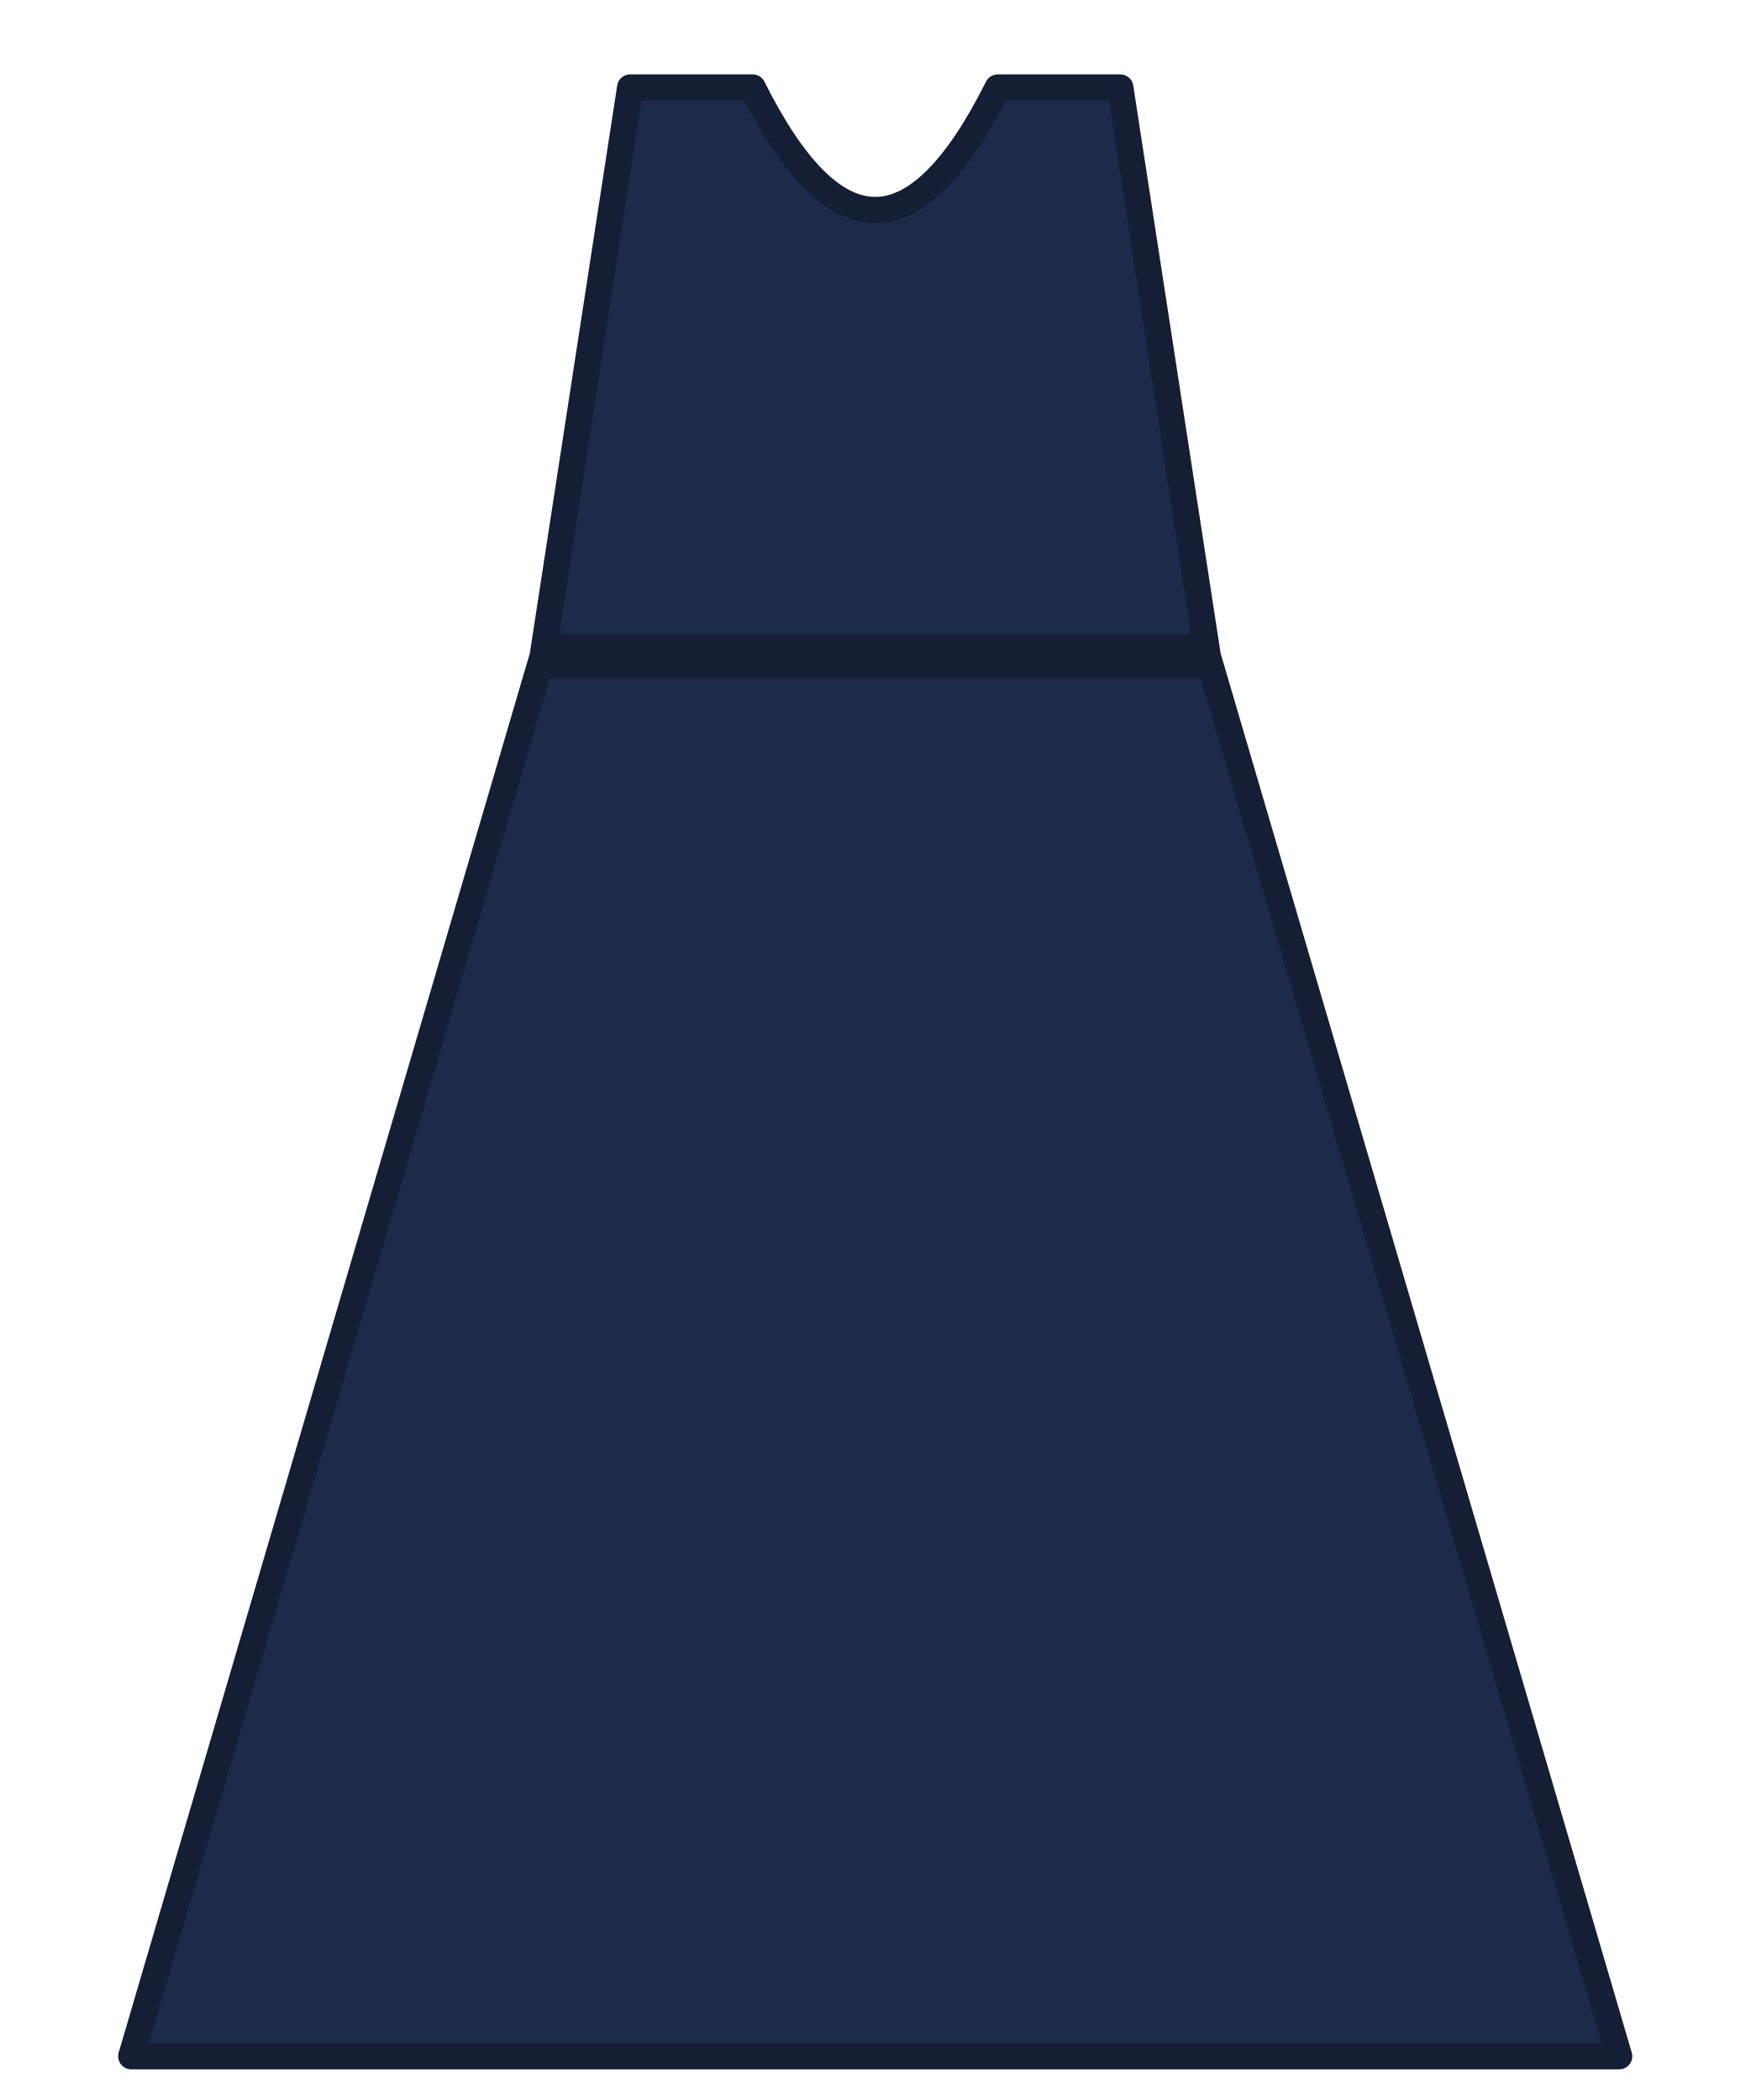
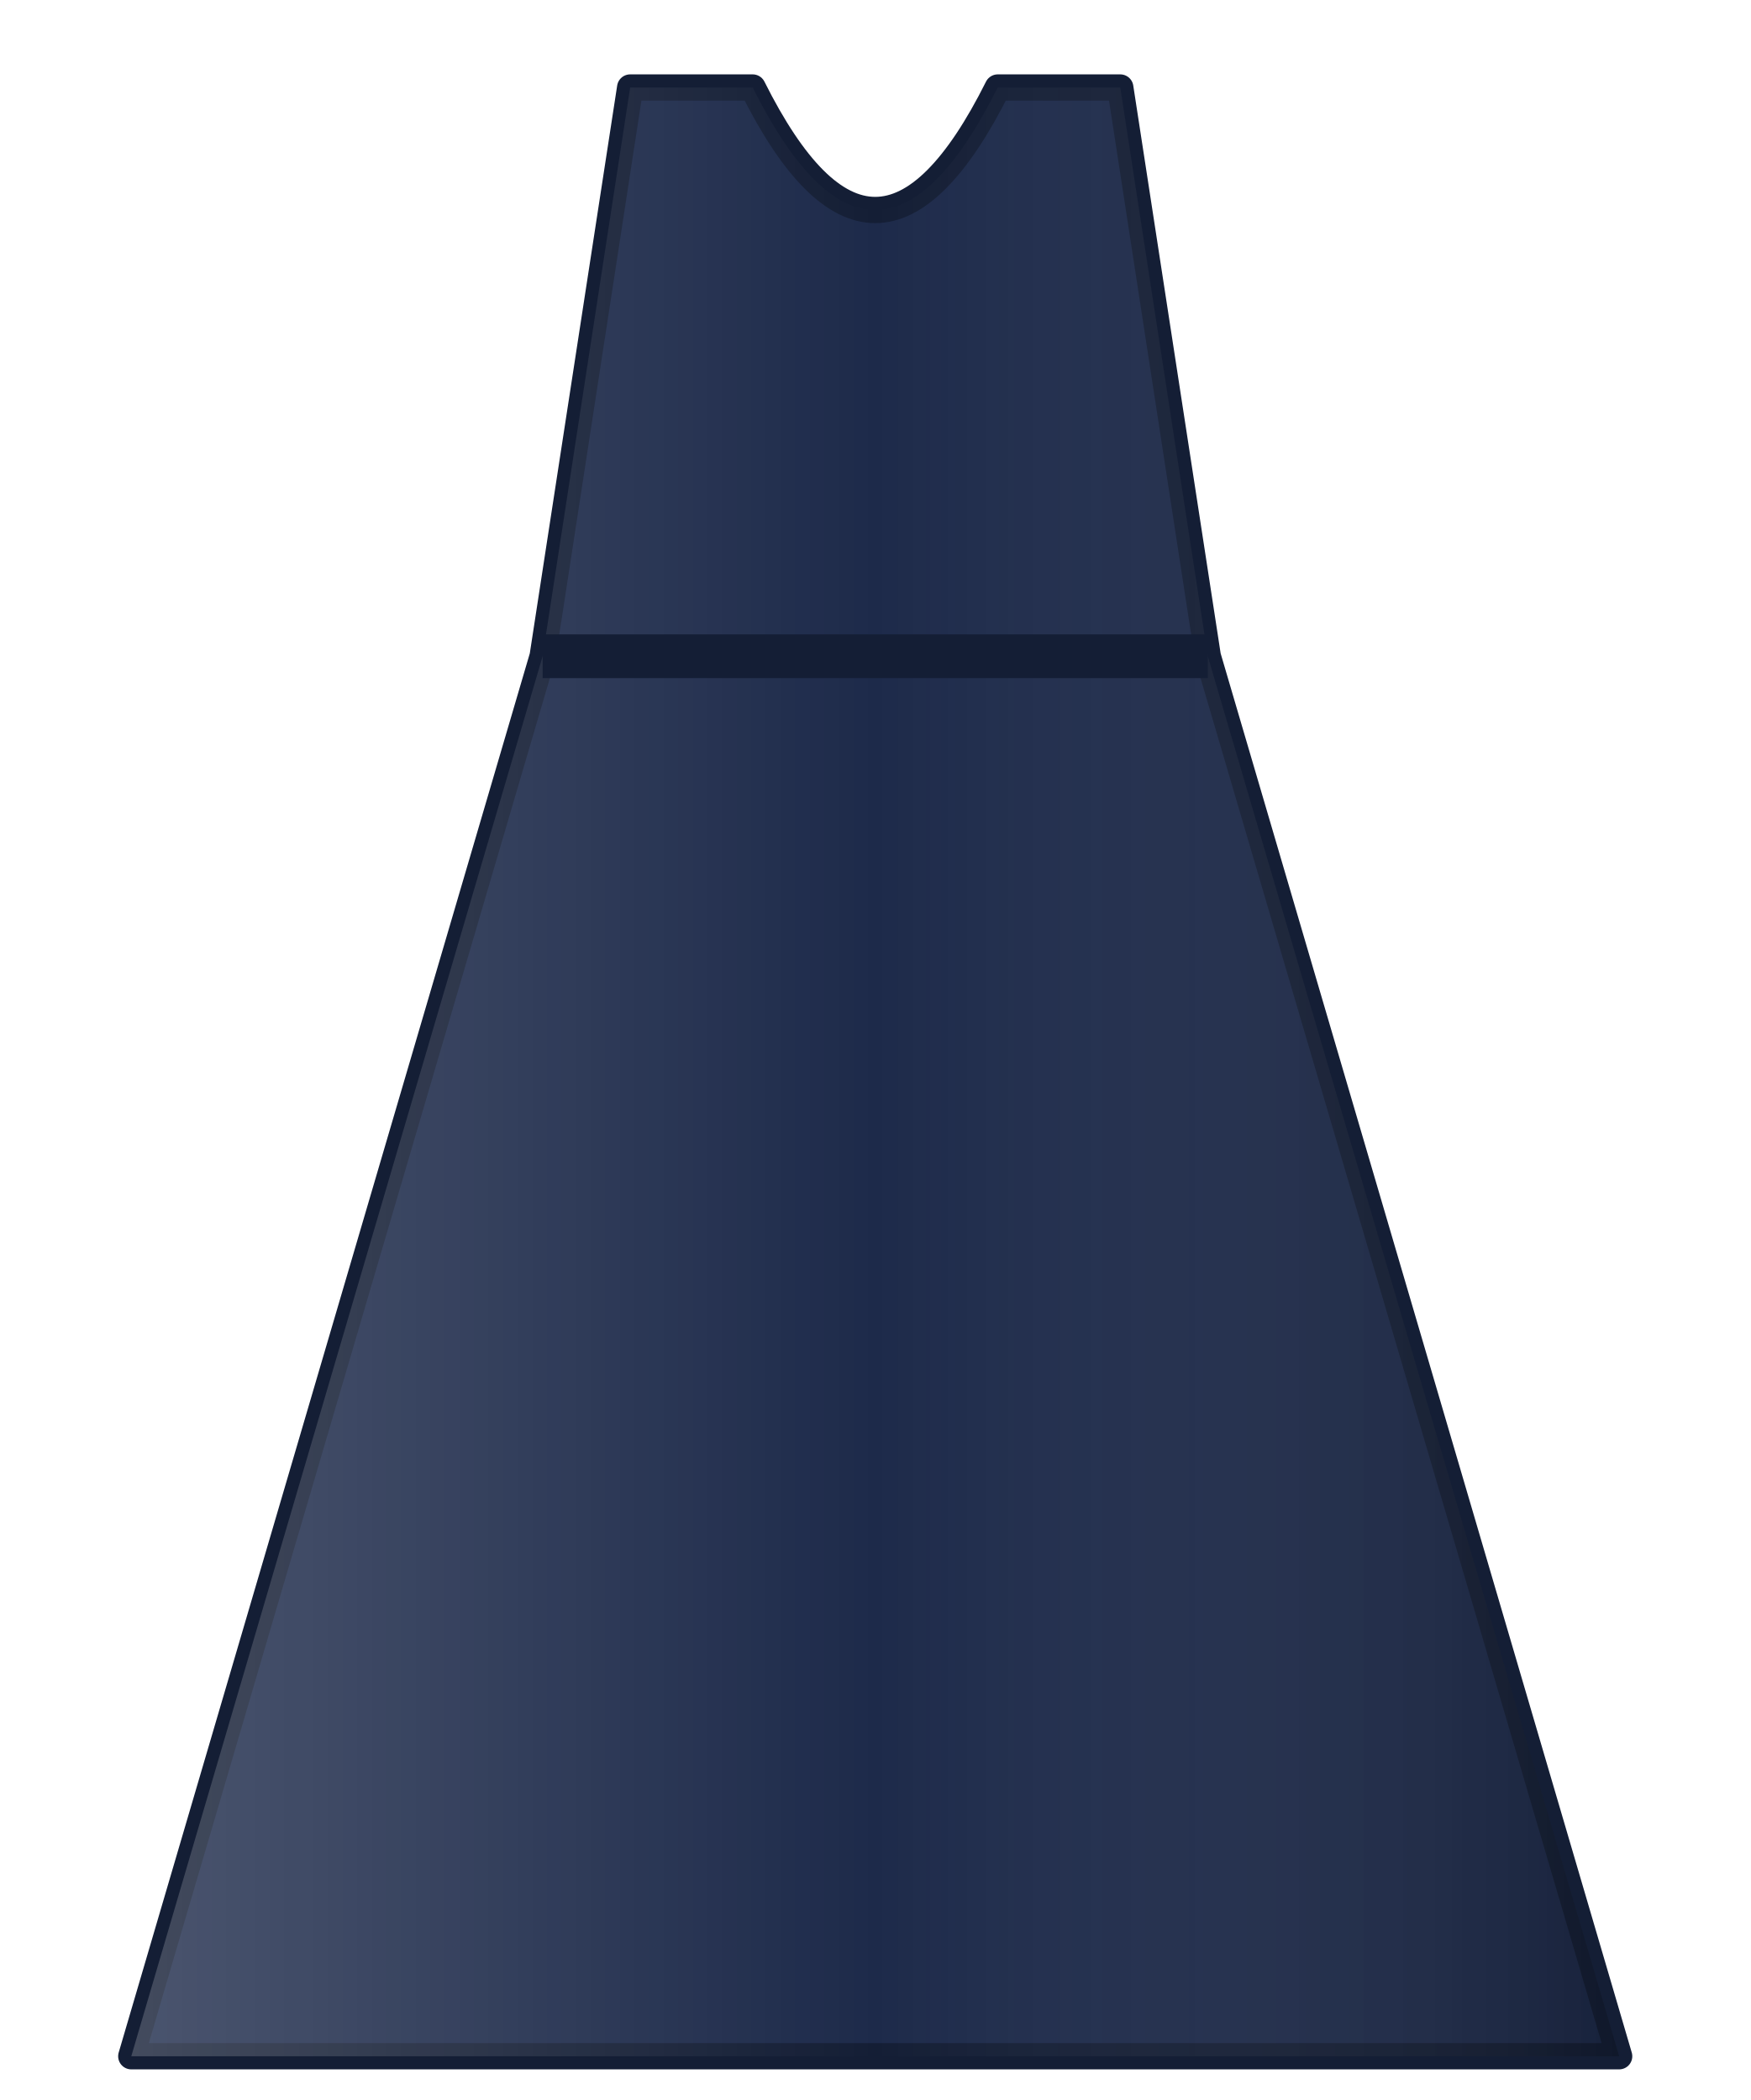
- <svg xmlns="http://www.w3.org/2000/svg" viewBox="0 0 200 240">
+ <svg xmlns="http://www.w3.org/2000/svg" viewBox="0 0 200 240" preserveAspectRatio="none">
+   <defs>
+     <linearGradient id="g" x1="0" x2="1">
+       <stop offset="0" stop-color="#fff" stop-opacity=".2" />
+       <stop offset=".5" stop-color="#fff" stop-opacity="0" />
+       <stop offset="1" stop-color="#000" stop-opacity=".2" />
+     </linearGradient>
+   </defs>
  <path d="M72 10 L86 10 Q100 38 114 10 L128 10 L138 75 L185 235 H15 L62 75 Z" fill="#1D2A4A" stroke="#141e35" stroke-width="3" stroke-linejoin="round" />
+   <path d="M72 10 L86 10 Q100 38 114 10 L128 10 L138 75 L185 235 H15 L62 75 Z" fill="url(#g)" />
  <path d="M62 75 H138" stroke="#141e35" stroke-width="5" />
</svg>
